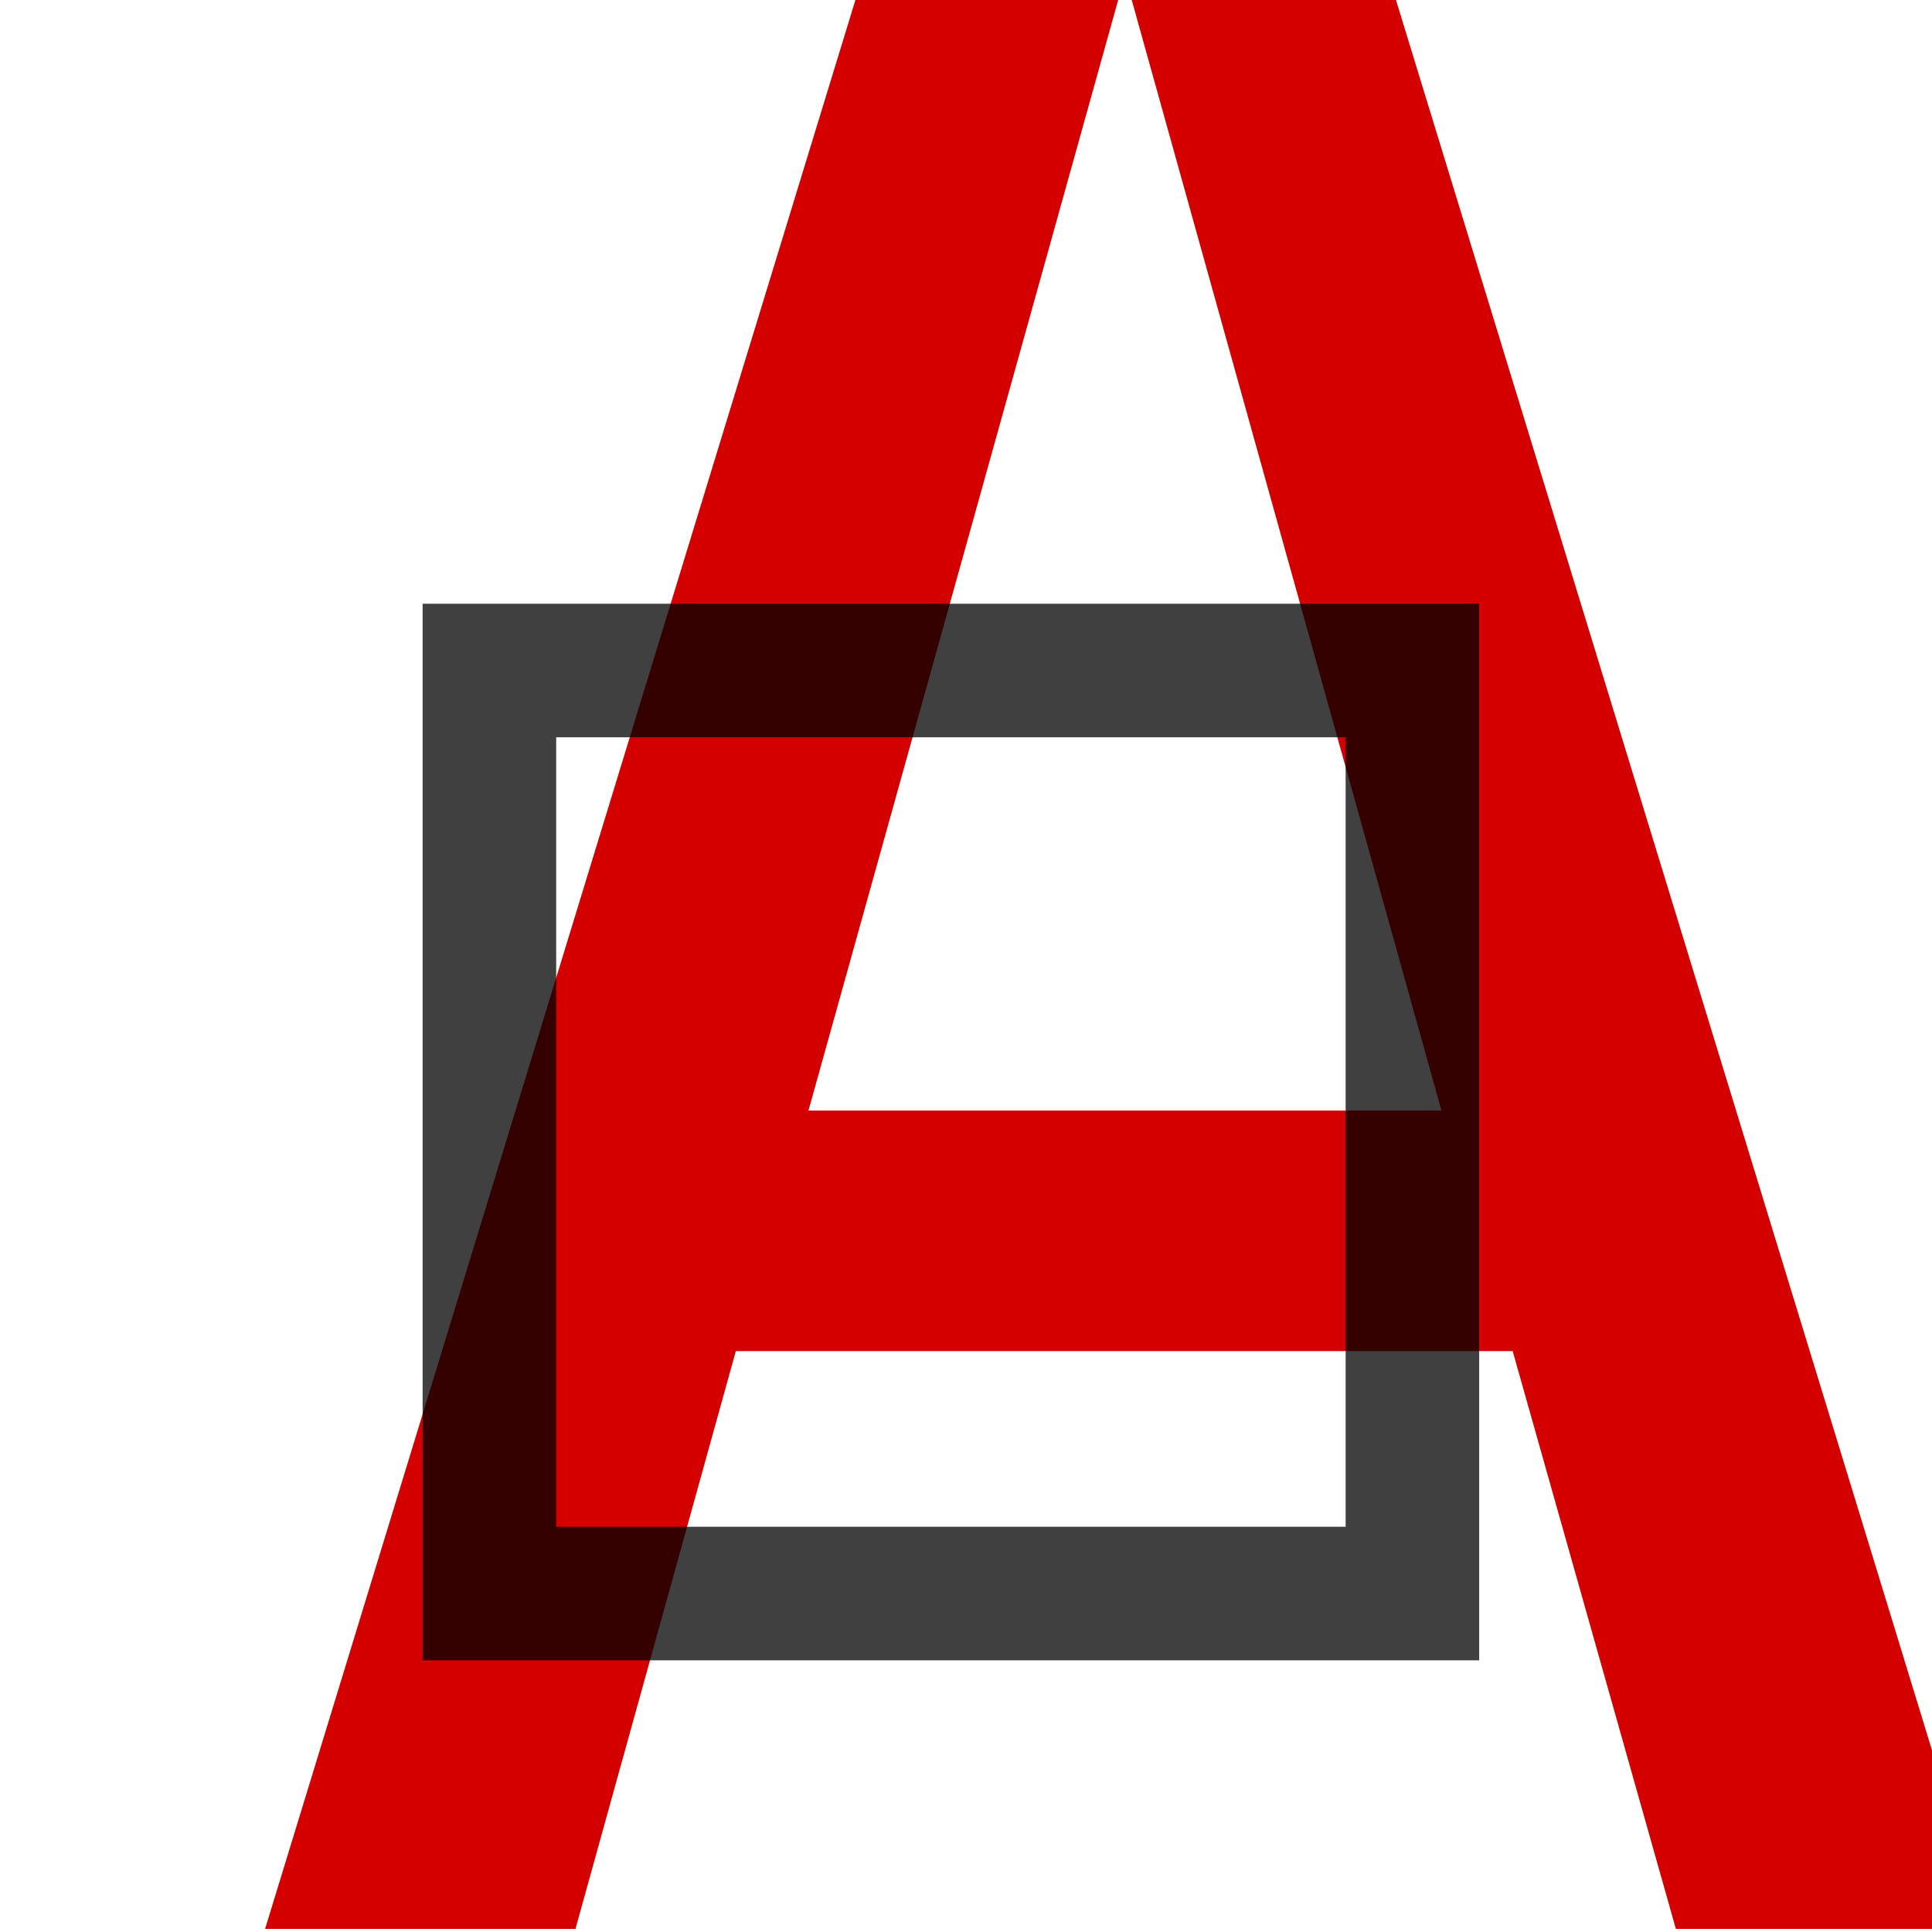
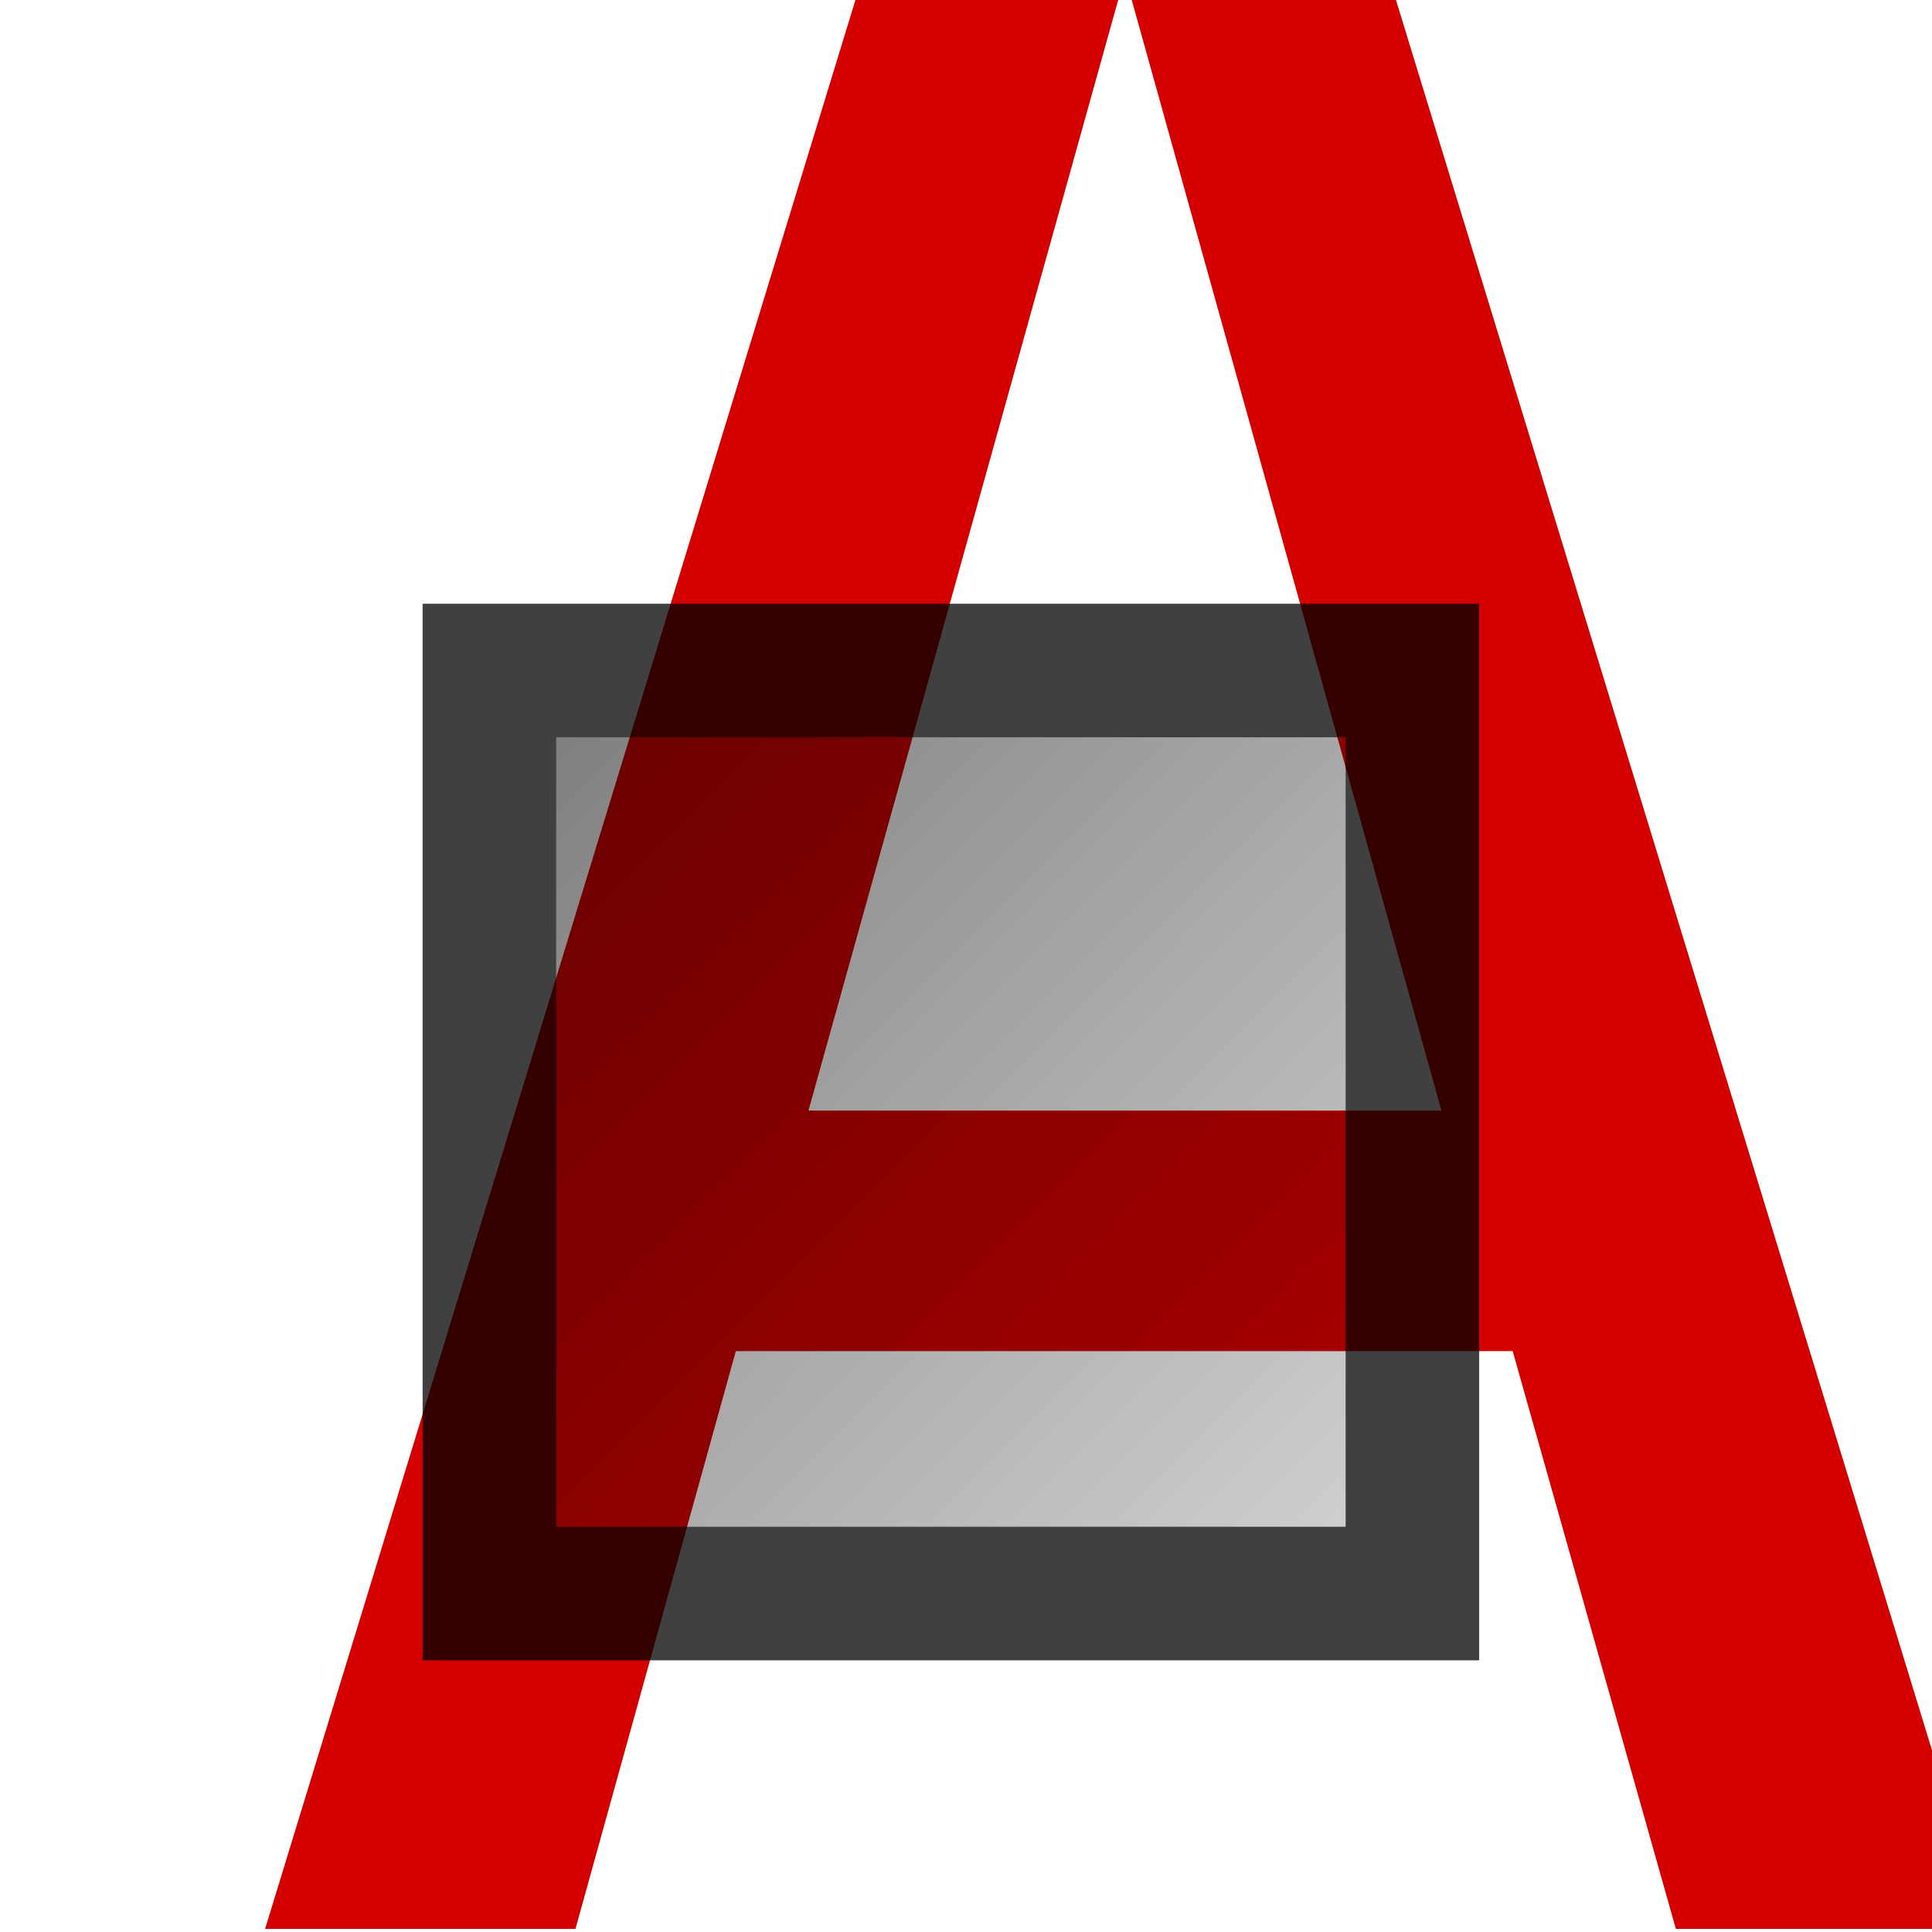
- <svg xmlns="http://www.w3.org/2000/svg" width="64px" height="64px" id="svg2985" version="1.1">
-   <defs id="defs2987" />
+ <svg xmlns="http://www.w3.org/2000/svg" xmlns:xlink="http://www.w3.org/1999/xlink" width="64px" height="64px" id="svg2985" version="1.1">
+   <defs id="defs2987">
+     <linearGradient id="linearGradient3847">
+       <stop id="stop3849" offset="0" style="stop-color:#000000;stop-opacity:1;" />
+       <stop id="stop3851" offset="1" style="stop-color:#000000;stop-opacity:0;" />
+     </linearGradient>
+     <linearGradient id="linearGradient3825">
+       <stop style="stop-color:#000000;stop-opacity:1;" offset="0" id="stop3827" />
+       <stop id="stop3859" offset="0.062" style="stop-color:#f50000;stop-opacity:0.937;" />
+       <stop id="stop3857" offset="0.125" style="stop-color:#000000;stop-opacity:0.875;" />
+       <stop id="stop3855" offset="0.25" style="stop-color:#000000;stop-opacity:0.749;" />
+       <stop id="stop3853" offset="0.5" style="stop-color:#000000;stop-opacity:0.498;" />
+       <stop style="stop-color:#000000;stop-opacity:0;" offset="1" id="stop3829" />
+     </linearGradient>
+     <linearGradient xlink:href="#linearGradient3825" id="linearGradient3831" x1="0.134" y1="0.201" x2="63.933" y2="63.732" gradientUnits="userSpaceOnUse" />
+     <linearGradient xlink:href="#linearGradient3825" id="linearGradient3845" x1="0" y1="31.03" x2="62.194" y2="31.03" gradientUnits="userSpaceOnUse" />
+   </defs>
  <g id="layer1">
    <text xml:space="preserve" style="font-size:100.787px;font-style:normal;font-weight:normal;line-height:125%;letter-spacing:0px;word-spacing:0px;fill:#d40000;fill-opacity:1;stroke:none;font-family:Sans" x="6.954" y="63.899" id="text2993">
      <tspan id="tspan2995" x="6.954" y="63.899" style="font-size:100.787px;font-style:normal;font-variant:normal;font-weight:500;font-stretch:normal;fill:#d40000;font-family:Inconsolata;-inkscape-font-specification:Inconsolata Medium">A</tspan>
    </text>
-     <rect style="opacity:0.749;fill:none;stroke:#000000;stroke-width:4.424;stroke-linecap:square;stroke-linejoin:miter;stroke-miterlimit:4;stroke-opacity:1;stroke-dasharray:none" id="rect3823" width="30.576" height="30.576" x="16.212" y="22.212" />
+     <rect style="opacity:0.749;fill:url(#linearGradient3831);stroke:#000000;stroke-width:4.424;stroke-linecap:square;stroke-linejoin:miter;stroke-miterlimit:4;stroke-opacity:1;stroke-dasharray:none;fill-opacity:1" id="rect3823" width="30.576" height="30.576" x="16.212" y="22.212" />
  </g>
</svg>
